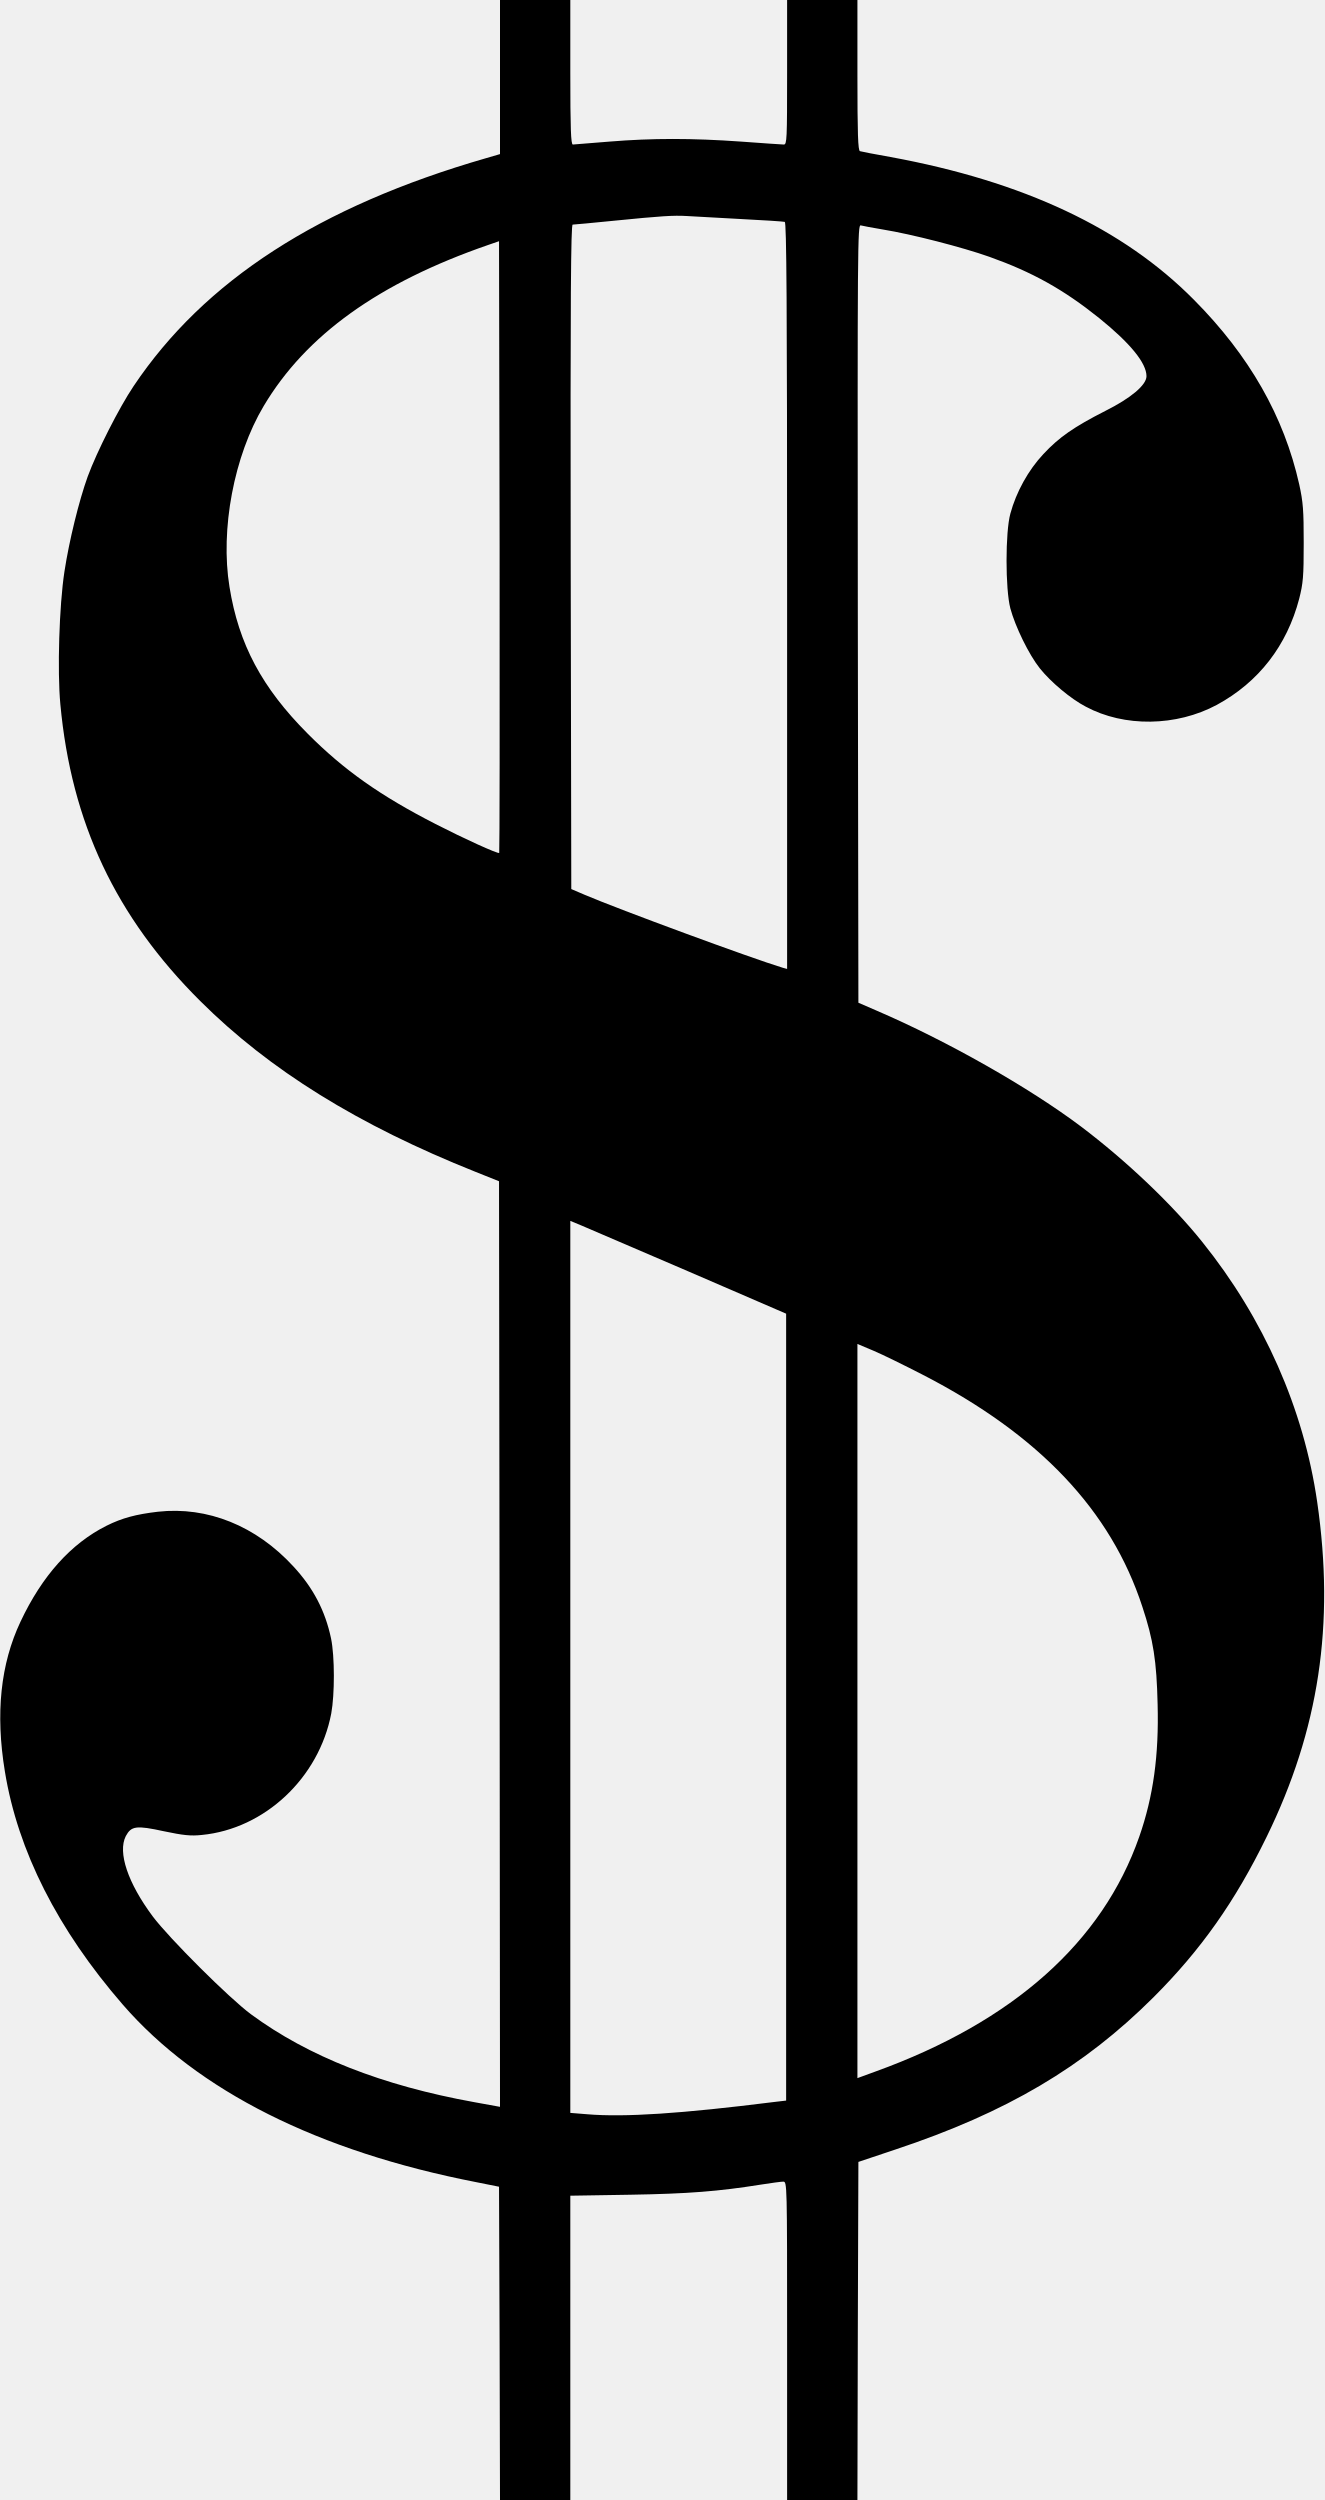
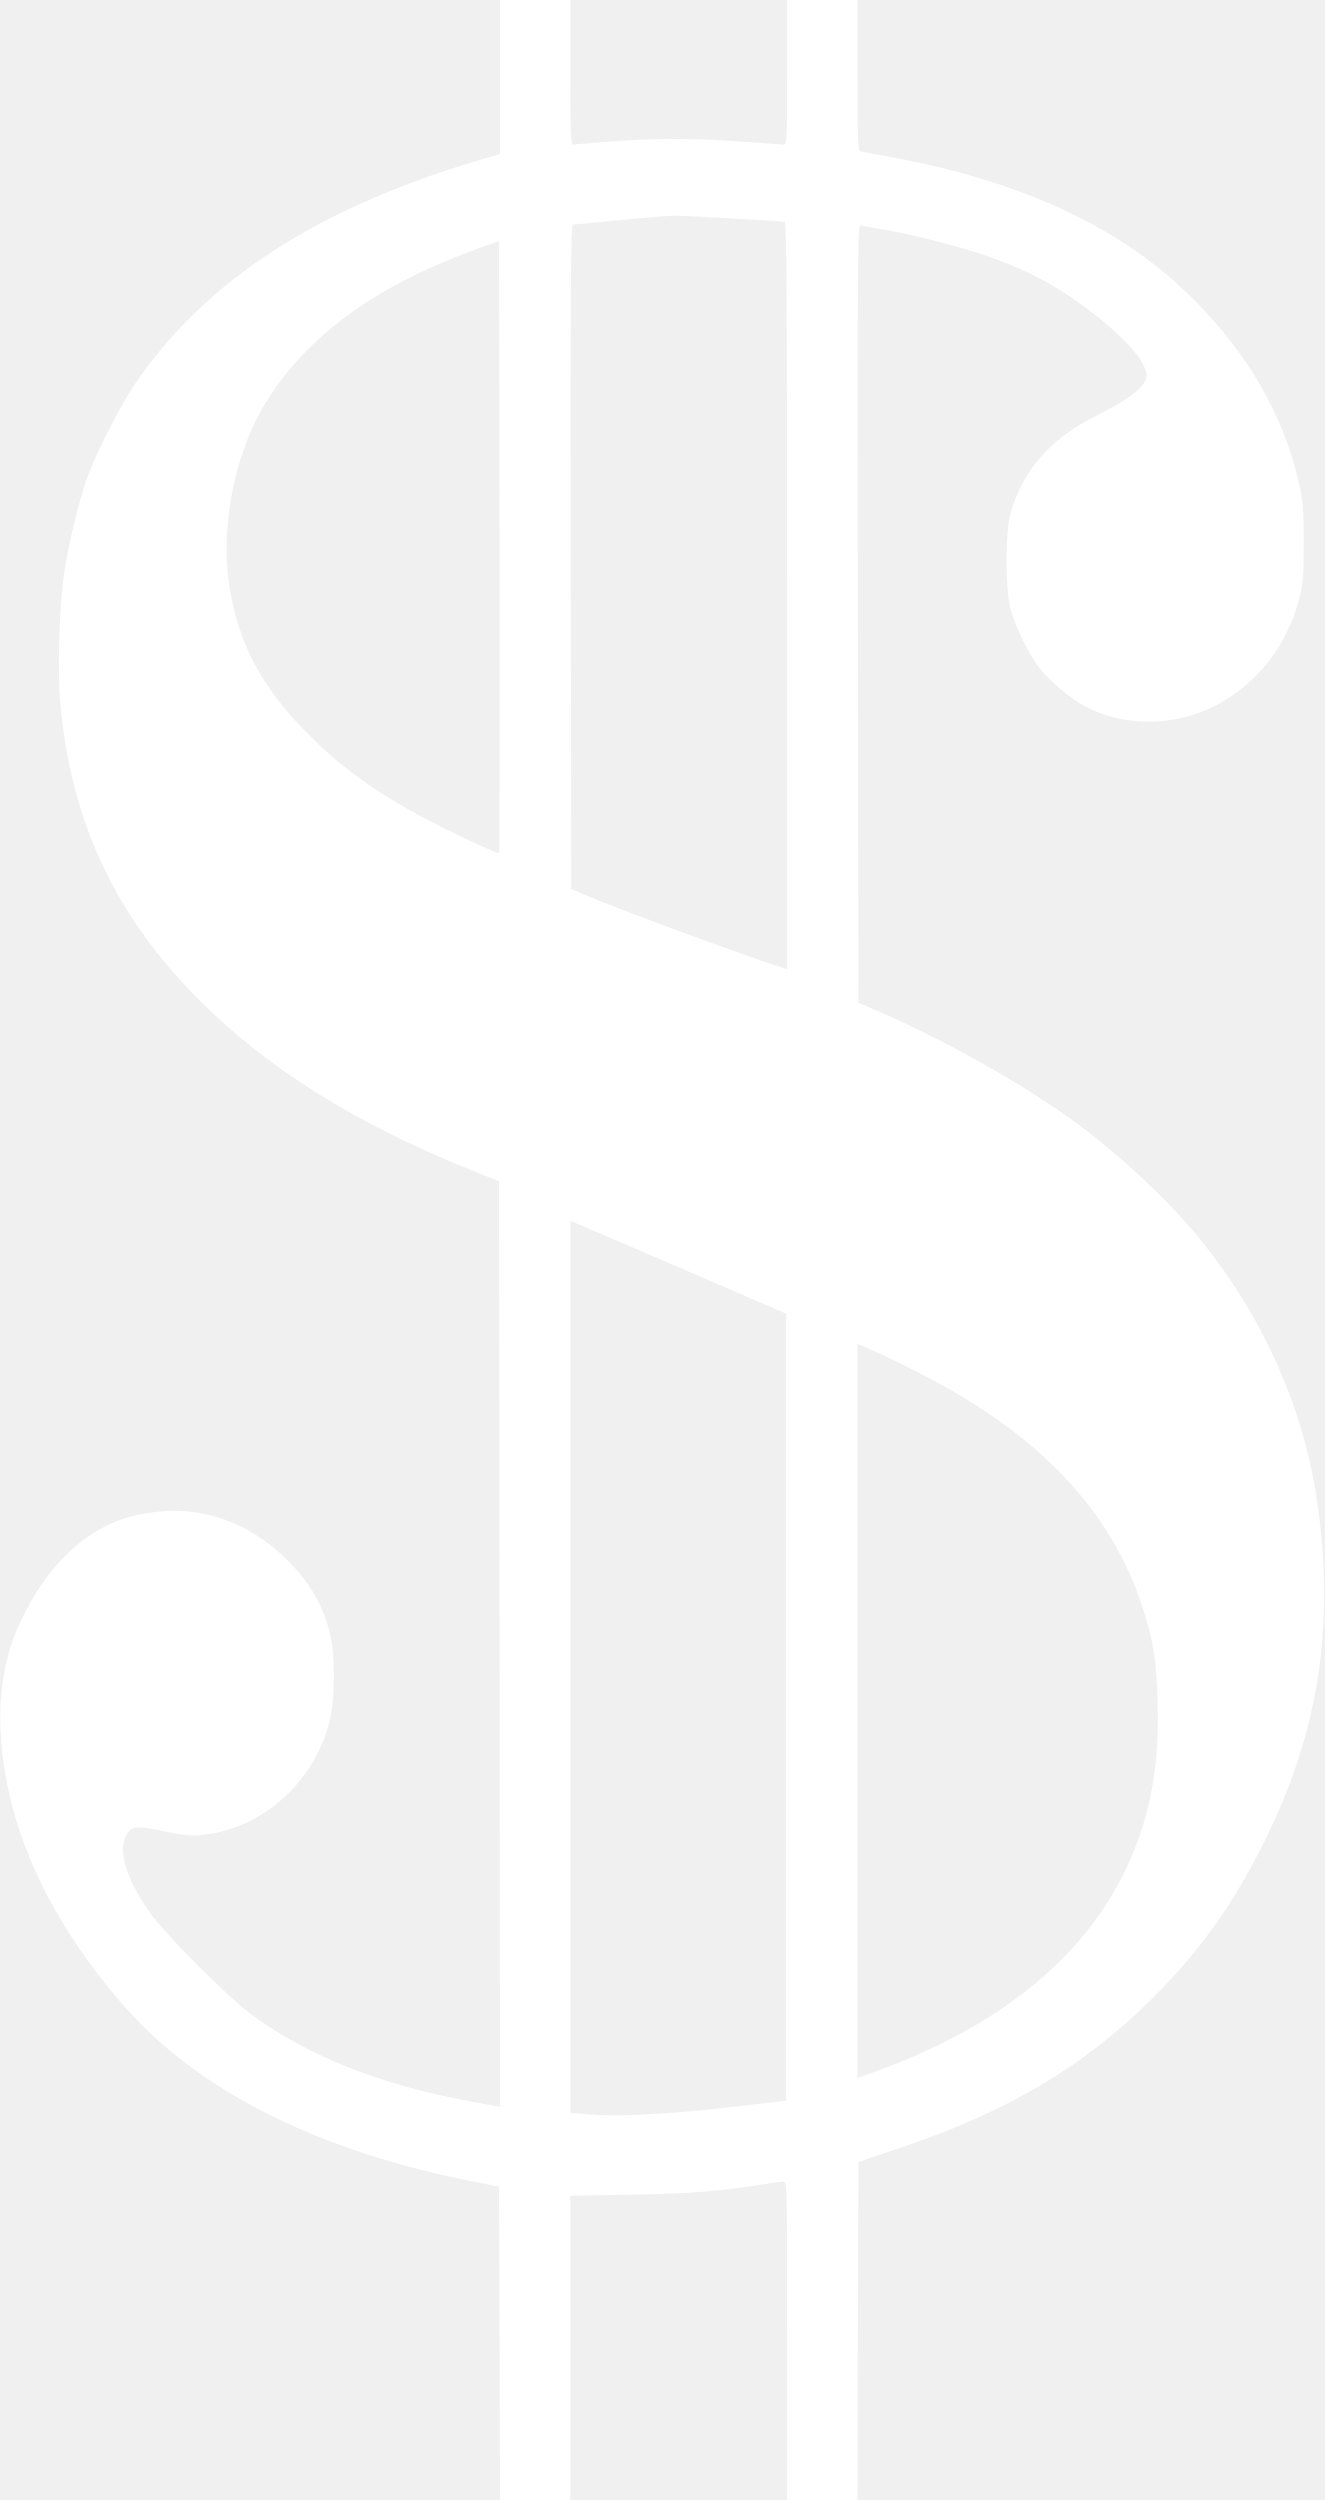
<svg xmlns="http://www.w3.org/2000/svg" version="1.0" width="678pt" height="1280pt" viewBox="0 0 678 1280" preserveAspectRatio="xMidYMid meet">
-   <g transform="translate(0,1280) scale(0.1,-0.1)" fill="#000000" stroke="none">
+   <g transform="translate(0,1280) scale(0.1,-0.1)" fill="#ffffff" stroke="none">
    <path d="M2560 12405 l0 -394 -72 -21 c-855 -247 -1442 -627 -1804 -1167 -74 -110 -188 -335 -235 -463 -45 -125 -95 -329 -119 -486 -27 -175 -37 -511 -21 -680 56 -605 283 -1088 716 -1519 354 -353 808 -635 1410 -875 l120 -48 3 -2370 2 -2369 -132 24 c-471 85 -850 234 -1143 450 -111 82 -419 389 -503 501 -128 172 -180 328 -138 411 28 52 53 56 195 25 100 -21 138 -25 194 -19 322 31 600 292 663 622 18 98 18 292 -1 384 -30 142 -91 259 -193 369 -191 208 -440 308 -693 280 -112 -13 -184 -32 -264 -72 -181 -91 -329 -255 -440 -491 -102 -216 -129 -469 -80 -767 66 -406 270 -809 604 -1194 383 -441 999 -751 1811 -909 l115 -23 3 -802 2 -802 180 0 180 0 0 779 0 779 308 5 c296 5 450 17 669 52 51 8 102 15 113 15 20 0 20 -5 20 -815 l0 -815 180 0 180 0 2 865 3 866 191 64 c568 189 962 422 1320 779 243 243 418 491 579 821 268 548 350 1088 259 1715 -69 477 -273 939 -589 1332 -152 190 -387 414 -620 590 -263 198 -684 438 -1050 595 l-90 39 -3 1993 c-2 1895 -1 1992 15 1987 10 -3 61 -12 113 -21 148 -24 408 -91 546 -140 219 -78 379 -167 561 -313 160 -129 243 -231 243 -298 0 -45 -79 -112 -211 -178 -161 -82 -237 -135 -317 -221 -77 -82 -139 -194 -169 -305 -26 -94 -26 -386 0 -485 25 -93 95 -237 151 -307 56 -70 158 -156 235 -196 197 -106 464 -102 671 9 214 116 359 303 422 544 20 79 23 113 23 285 0 168 -3 209 -23 300 -78 348 -255 659 -539 945 -362 366 -873 606 -1553 731 -80 14 -151 28 -157 30 -10 3 -13 89 -13 389 l0 385 -180 0 -180 0 0 -370 c0 -346 -1 -370 -17 -370 -10 0 -108 7 -218 15 -254 18 -454 18 -675 0 -96 -8 -181 -15 -187 -15 -10 0 -13 81 -13 370 l0 370 -180 0 -180 0 0 -395z m1225 -726 c121 -6 226 -13 233 -15 9 -3 12 -394 12 -1914 l0 -1911 -22 6 c-162 49 -842 300 -1013 373 l-70 30 -3 1701 c-2 1340 1 1701 10 1701 7 0 103 9 213 20 240 24 304 28 370 24 28 -2 149 -8 270 -15z m-1229 -3246 c-6 -6 -180 73 -326 148 -283 145 -469 276 -655 463 -234 235 -353 458 -400 751 -48 294 23 671 175 926 216 363 589 631 1150 825 l55 19 3 -1564 c1 -860 0 -1566 -2 -1568z m974 -2145 l495 -214 0 -2014 0 -2015 -60 -7 c-477 -60 -768 -79 -958 -63 l-87 7 0 2283 0 2284 58 -24 c31 -13 280 -120 552 -237z m1195 -527 c596 -307 963 -694 1124 -1188 56 -169 73 -277 78 -499 7 -261 -22 -472 -94 -678 -188 -539 -645 -947 -1350 -1202 l-93 -34 0 1880 0 1879 83 -35 c45 -19 159 -75 252 -123z" />
  </g>
</svg>
